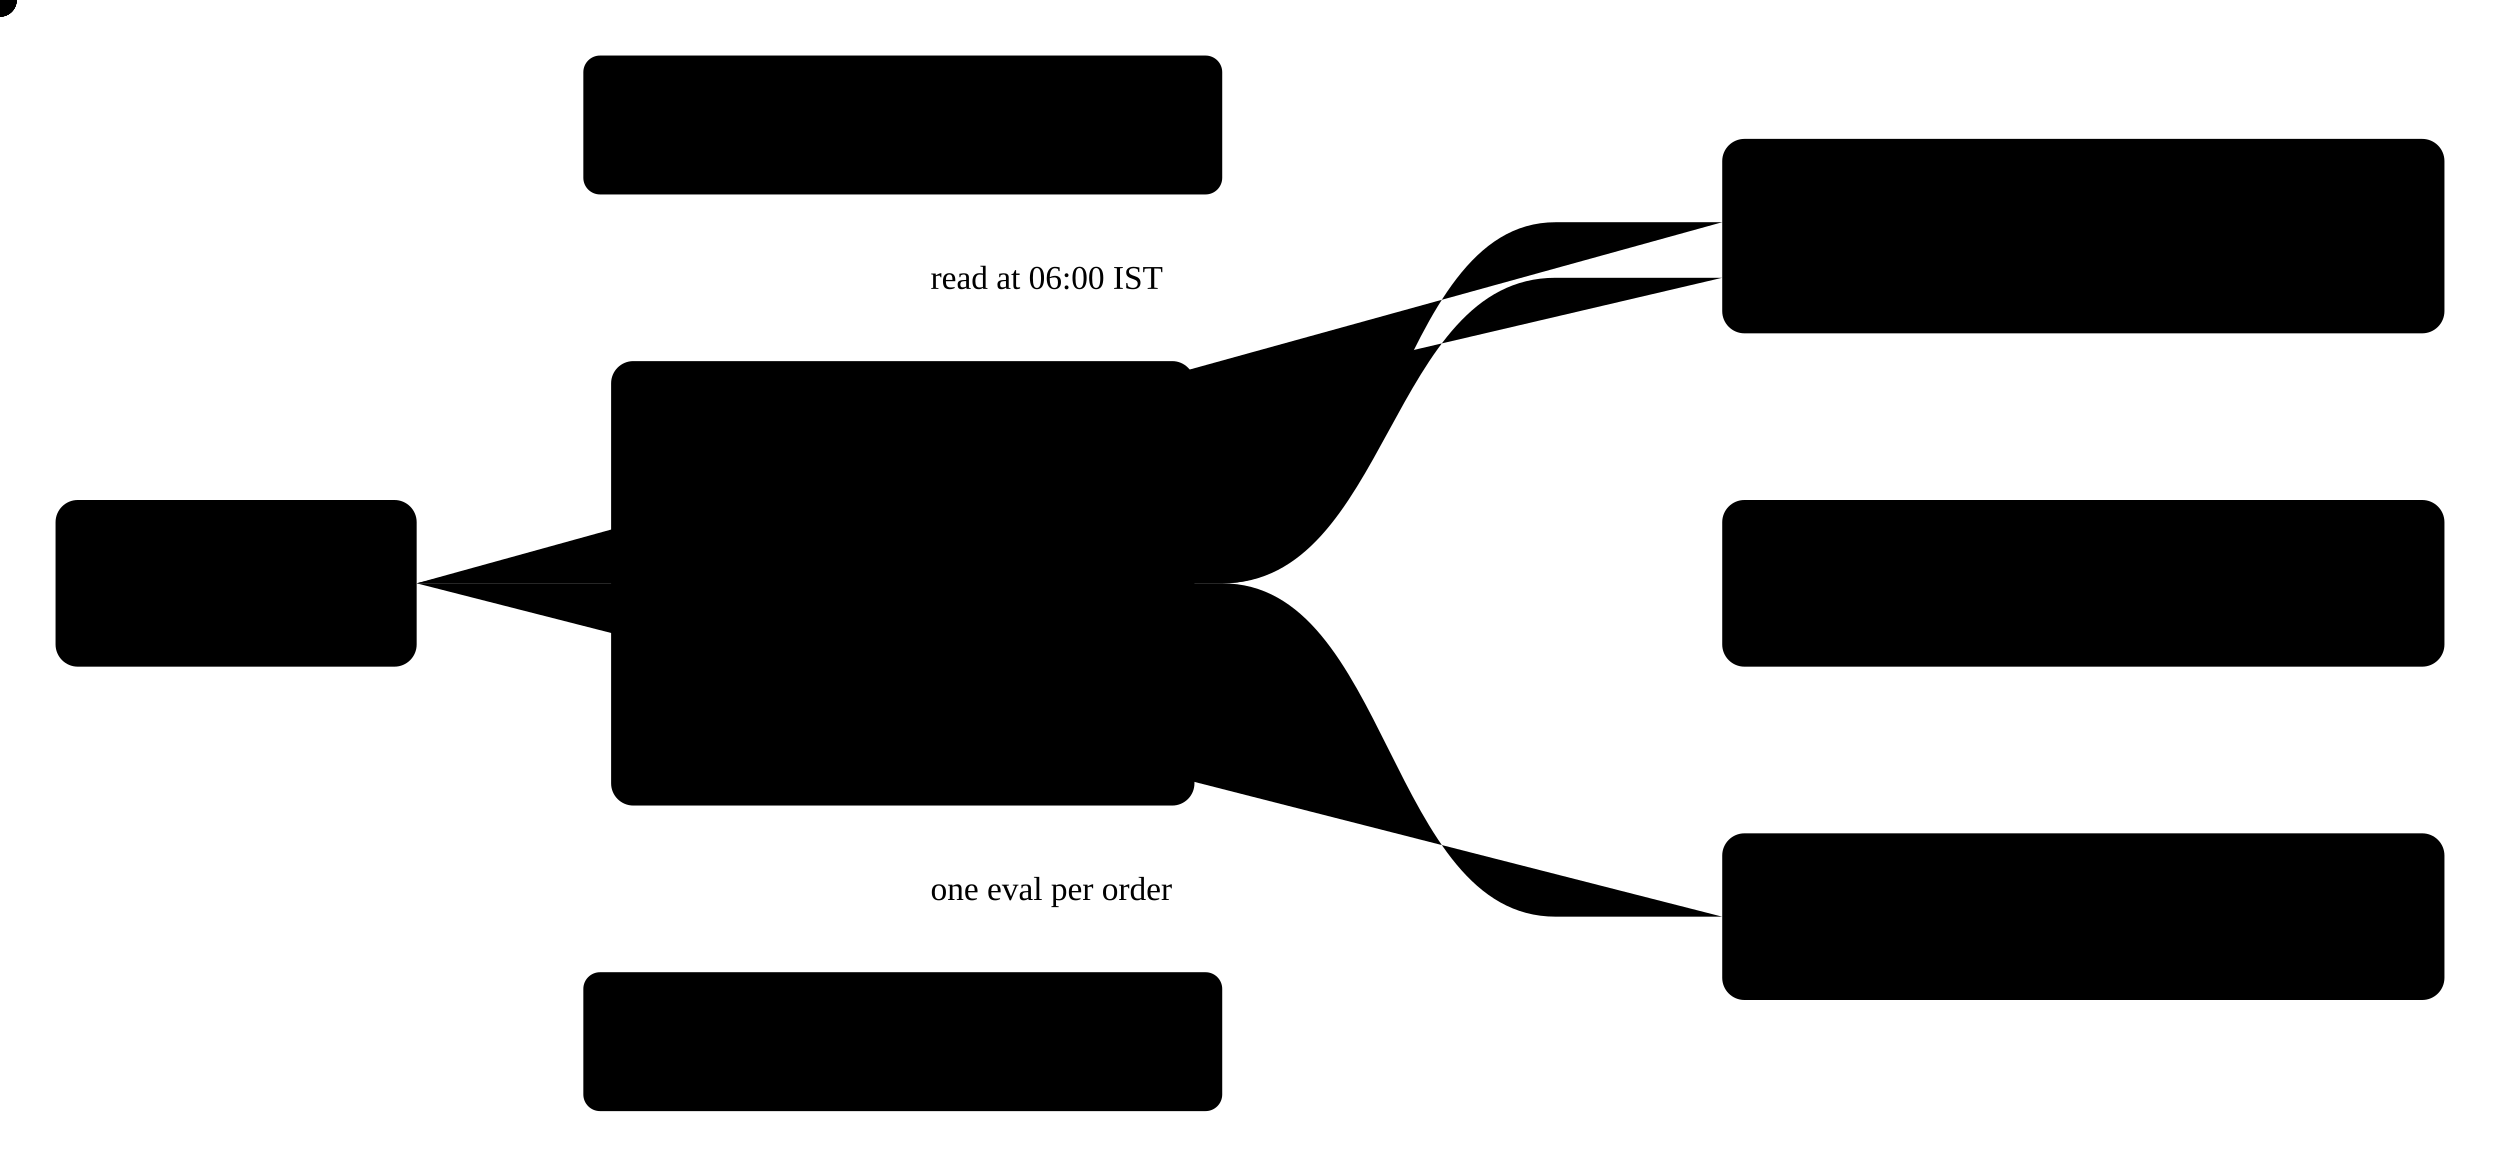
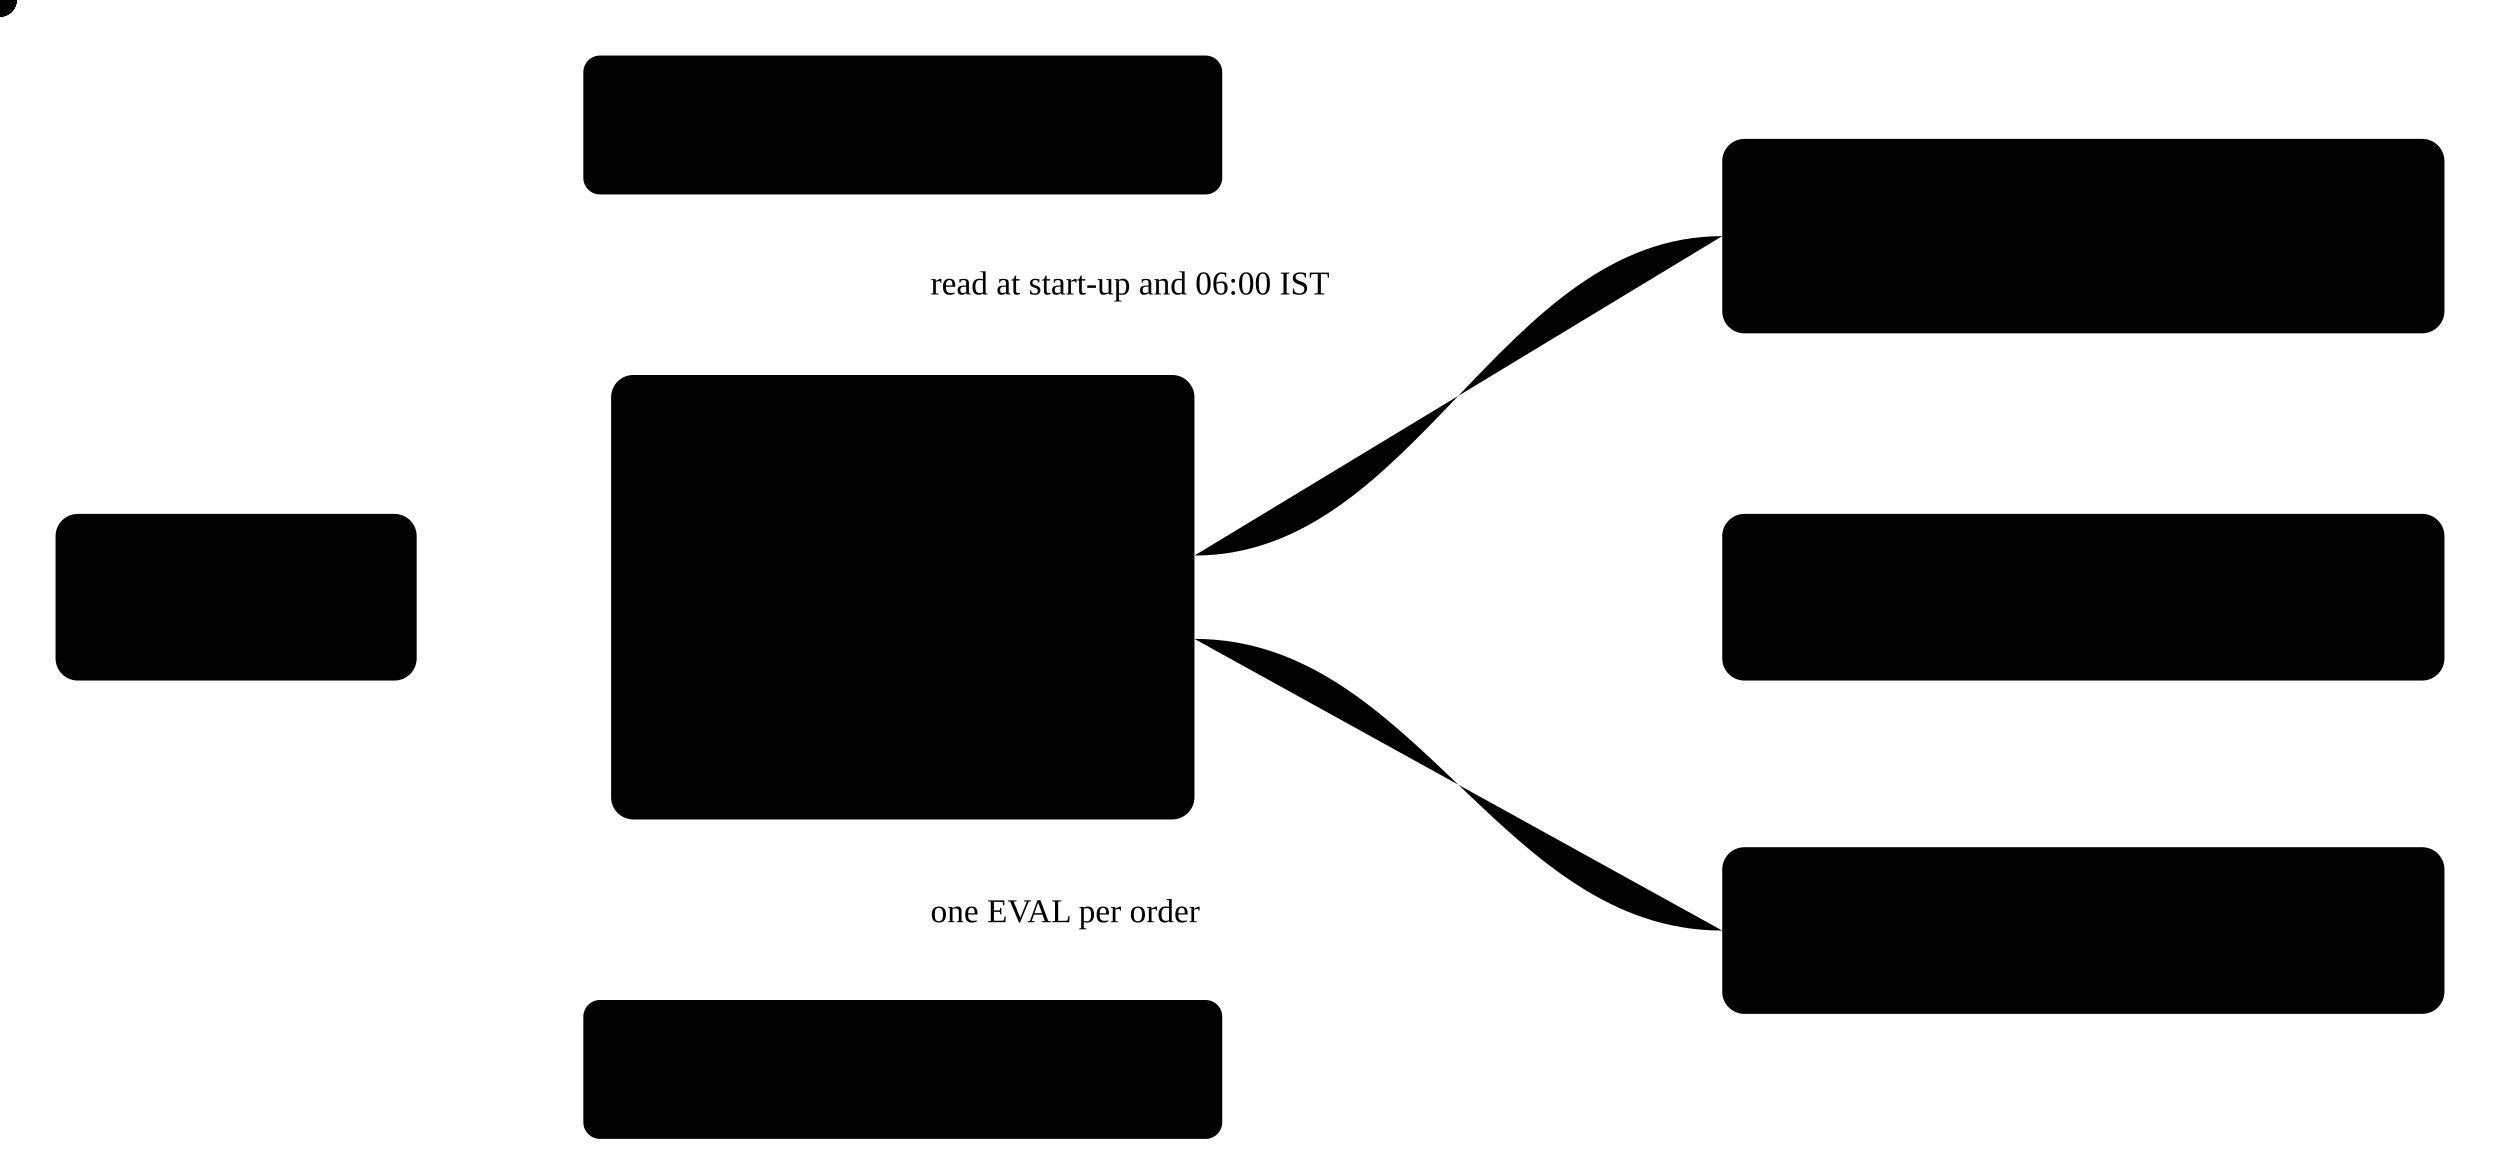
<svg xmlns="http://www.w3.org/2000/svg" class="ubi-svg" viewBox="0 0 900 420" role="img" aria-labelledby="broker-selection-title broker-selection-description">
-   <path id="broker-selection-free-a" class="wire" d="M150,210 L440,210 C500,210 500,80 560,80 L620,80" />
-   <path id="broker-selection-free-b" class="wire" d="M150,210 L440,210 C500,210 500,100 560,100 L620,100" />
-   <path id="broker-selection-five" class="wire" d="M150,210 L440,210 L560,210 L620,210" />
-   <path id="broker-selection-twenty" class="wire" d="M150,210 L440,210 C500,210 500,330 560,330 L620,330" />
-   <path id="broker-selection-table" class="wire" d="M325,70 L325,130" />
-   <path id="broker-selection-counts" class="wire" d="M325,350 L325,290" />
+   <path id="broker-selection-in" class="wire" d="M150,215 L220,215" />
+   <path id="broker-selection-free" class="wire" d="M430,200 C510,200 540,85 620,85" />
+   <path id="broker-selection-five" class="wire" d="M430,215 L620,215" />
+   <path id="broker-selection-twenty" class="wire" d="M430,230 C510,230 540,335 620,335" />
+   <path id="broker-selection-table" class="wire" d="M325,70 L325,135" />
+   <path id="broker-selection-counts" class="wire" d="M325,360 L325,295" />
  <circle class="dot" r="6">
-     <animateMotion dur="4s" repeatCount="indefinite" begin="0s">
-       <mpath href="#broker-selection-free-a" />
+     <animateMotion dur="2s" repeatCount="indefinite" begin="0s">
+       <mpath href="#broker-selection-in" />
    </animateMotion>
  </circle>
  <circle class="dot" r="6">
-     <animateMotion dur="4s" repeatCount="indefinite" begin="-1s">
-       <mpath href="#broker-selection-free-b" />
+     <animateMotion dur="2s" repeatCount="indefinite" begin="-1s">
+       <mpath href="#broker-selection-in" />
    </animateMotion>
  </circle>
  <circle class="dot" r="6">
-     <animateMotion dur="4s" repeatCount="indefinite" begin="-2s">
-       <mpath href="#broker-selection-free-a" />
+     <animateMotion dur="2s" repeatCount="indefinite" begin="0s">
+       <mpath href="#broker-selection-free" />
    </animateMotion>
  </circle>
  <circle class="dot" r="6">
-     <animateMotion dur="8s" repeatCount="indefinite" begin="-3s" keyPoints="0;1;1" keyTimes="0;0.5;1" calcMode="linear">
+     <animateMotion dur="2s" repeatCount="indefinite" begin="-1s">
+       <mpath href="#broker-selection-free" />
+     </animateMotion>
+   </circle>
+   <circle class="dot" r="6">
+     <animateMotion dur="8s" repeatCount="indefinite" begin="-4s" keyPoints="0;1;1" keyTimes="0;0.25;1" calcMode="linear">
      <mpath href="#broker-selection-five" />
    </animateMotion>
  </circle>
  <circle class="dot alt" r="6">
    <animateMotion dur="2s" repeatCount="indefinite" begin="0s">
      <mpath href="#broker-selection-counts" />
    </animateMotion>
  </circle>
  <circle class="dot alt" r="6">
    <animateMotion dur="8s" repeatCount="indefinite" begin="0s" keyPoints="0;1;1" keyTimes="0;0.25;1" calcMode="linear">
      <mpath href="#broker-selection-table" />
    </animateMotion>
  </circle>
-   <rect class="box" x="20" y="180" width="130" height="60" rx="8" />
-   <text class="title" x="85" y="206" text-anchor="middle">F&amp;O order</text>
-   <text class="small" x="85" y="224" text-anchor="middle">no broker named</text>
+   <rect class="box" x="20" y="185" width="130" height="60" rx="8" />
+   <text class="title" x="85" y="211" text-anchor="middle">F&amp;O order</text>
+   <text class="small" x="85" y="229" text-anchor="middle">no broker named</text>
  <rect class="store" x="210" y="20" width="230" height="50" rx="6" />
  <text x="325" y="42" text-anchor="middle">broker cost table</text>
  <text class="mono" x="325" y="59" text-anchor="middle">unified.broker_order_costs</text>
-   <text class="small" x="335" y="104">read at 06:00 IST</text>
-   <rect class="accent-box" x="220" y="130" width="210" height="160" rx="8" />
+   <text class="small" x="335" y="106">read at start-up and 06:00 IST</text>
+   <rect class="accent-box" x="220" y="135" width="210" height="160" rx="8" />
  <text class="title" x="325" y="170" text-anchor="middle">Lowest-cost selector</text>
-   <text class="small" x="325" y="192" text-anchor="middle">1 blocked last</text>
-   <text class="small" x="325" y="208" text-anchor="middle">2 cheapest fee</text>
-   <text class="small" x="325" y="224" text-anchor="middle">3 least needed elsewhere</text>
-   <text class="small" x="325" y="240" text-anchor="middle">4 least full</text>
-   <text class="small" x="325" y="256" text-anchor="middle">5 rotation place</text>
-   <rect class="store" x="210" y="350" width="230" height="50" rx="6" />
-   <text x="325" y="372" text-anchor="middle">Redis counts</text>
-   <text class="mono" x="325" y="389" text-anchor="middle">rate windows, daily_count</text>
-   <text class="small" x="335" y="324">one eval per order</text>
+   <text class="small" x="325" y="194" text-anchor="middle">1 budget used up? last</text>
+   <text class="small" x="325" y="211" text-anchor="middle">2 cheapest fee</text>
+   <text class="small" x="325" y="228" text-anchor="middle">3 least needed elsewhere</text>
+   <text class="small" x="325" y="245" text-anchor="middle">4 least full</text>
+   <text class="small" x="325" y="262" text-anchor="middle">5 place in rotation</text>
+   <rect class="store" x="210" y="360" width="230" height="50" rx="6" />
+   <text x="325" y="382" text-anchor="middle">Redis counts</text>
+   <text class="mono" x="325" y="399" text-anchor="middle">rate windows, daily_count</text>
+   <text class="small" x="335" y="332">one EVAL per order</text>
  <rect class="box" x="620" y="50" width="260" height="70" rx="8" />
  <text class="title" x="634" y="76">₹0 for F&amp;O</text>
  <text class="small" x="634" y="96">Flattrade, Wisdom Capital</text>
  <text class="small" x="634" y="111">720 orders a minute between them</text>
-   <rect class="box" x="620" y="180" width="260" height="60" rx="8" />
-   <text class="title" x="634" y="206">₹5 for F&amp;O</text>
-   <text class="small" x="634" y="226">Shoonya, once the ₹0 minutes are full</text>
-   <rect class="box" x="620" y="300" width="260" height="60" rx="8" />
-   <text class="title" x="634" y="326">₹20 for F&amp;O</text>
-   <text class="small" x="634" y="346">the other seven, last</text>
+   <rect class="box" x="620" y="185" width="260" height="60" rx="8" />
+   <text class="title" x="634" y="211">₹5 for F&amp;O</text>
+   <text class="small" x="634" y="231">Shoonya, once the ₹0 minutes are full</text>
+   <rect class="box" x="620" y="305" width="260" height="60" rx="8" />
+   <text class="title" x="634" y="331">₹20 for F&amp;O</text>
+   <text class="small" x="634" y="351">the other seven, last</text>
</svg>
